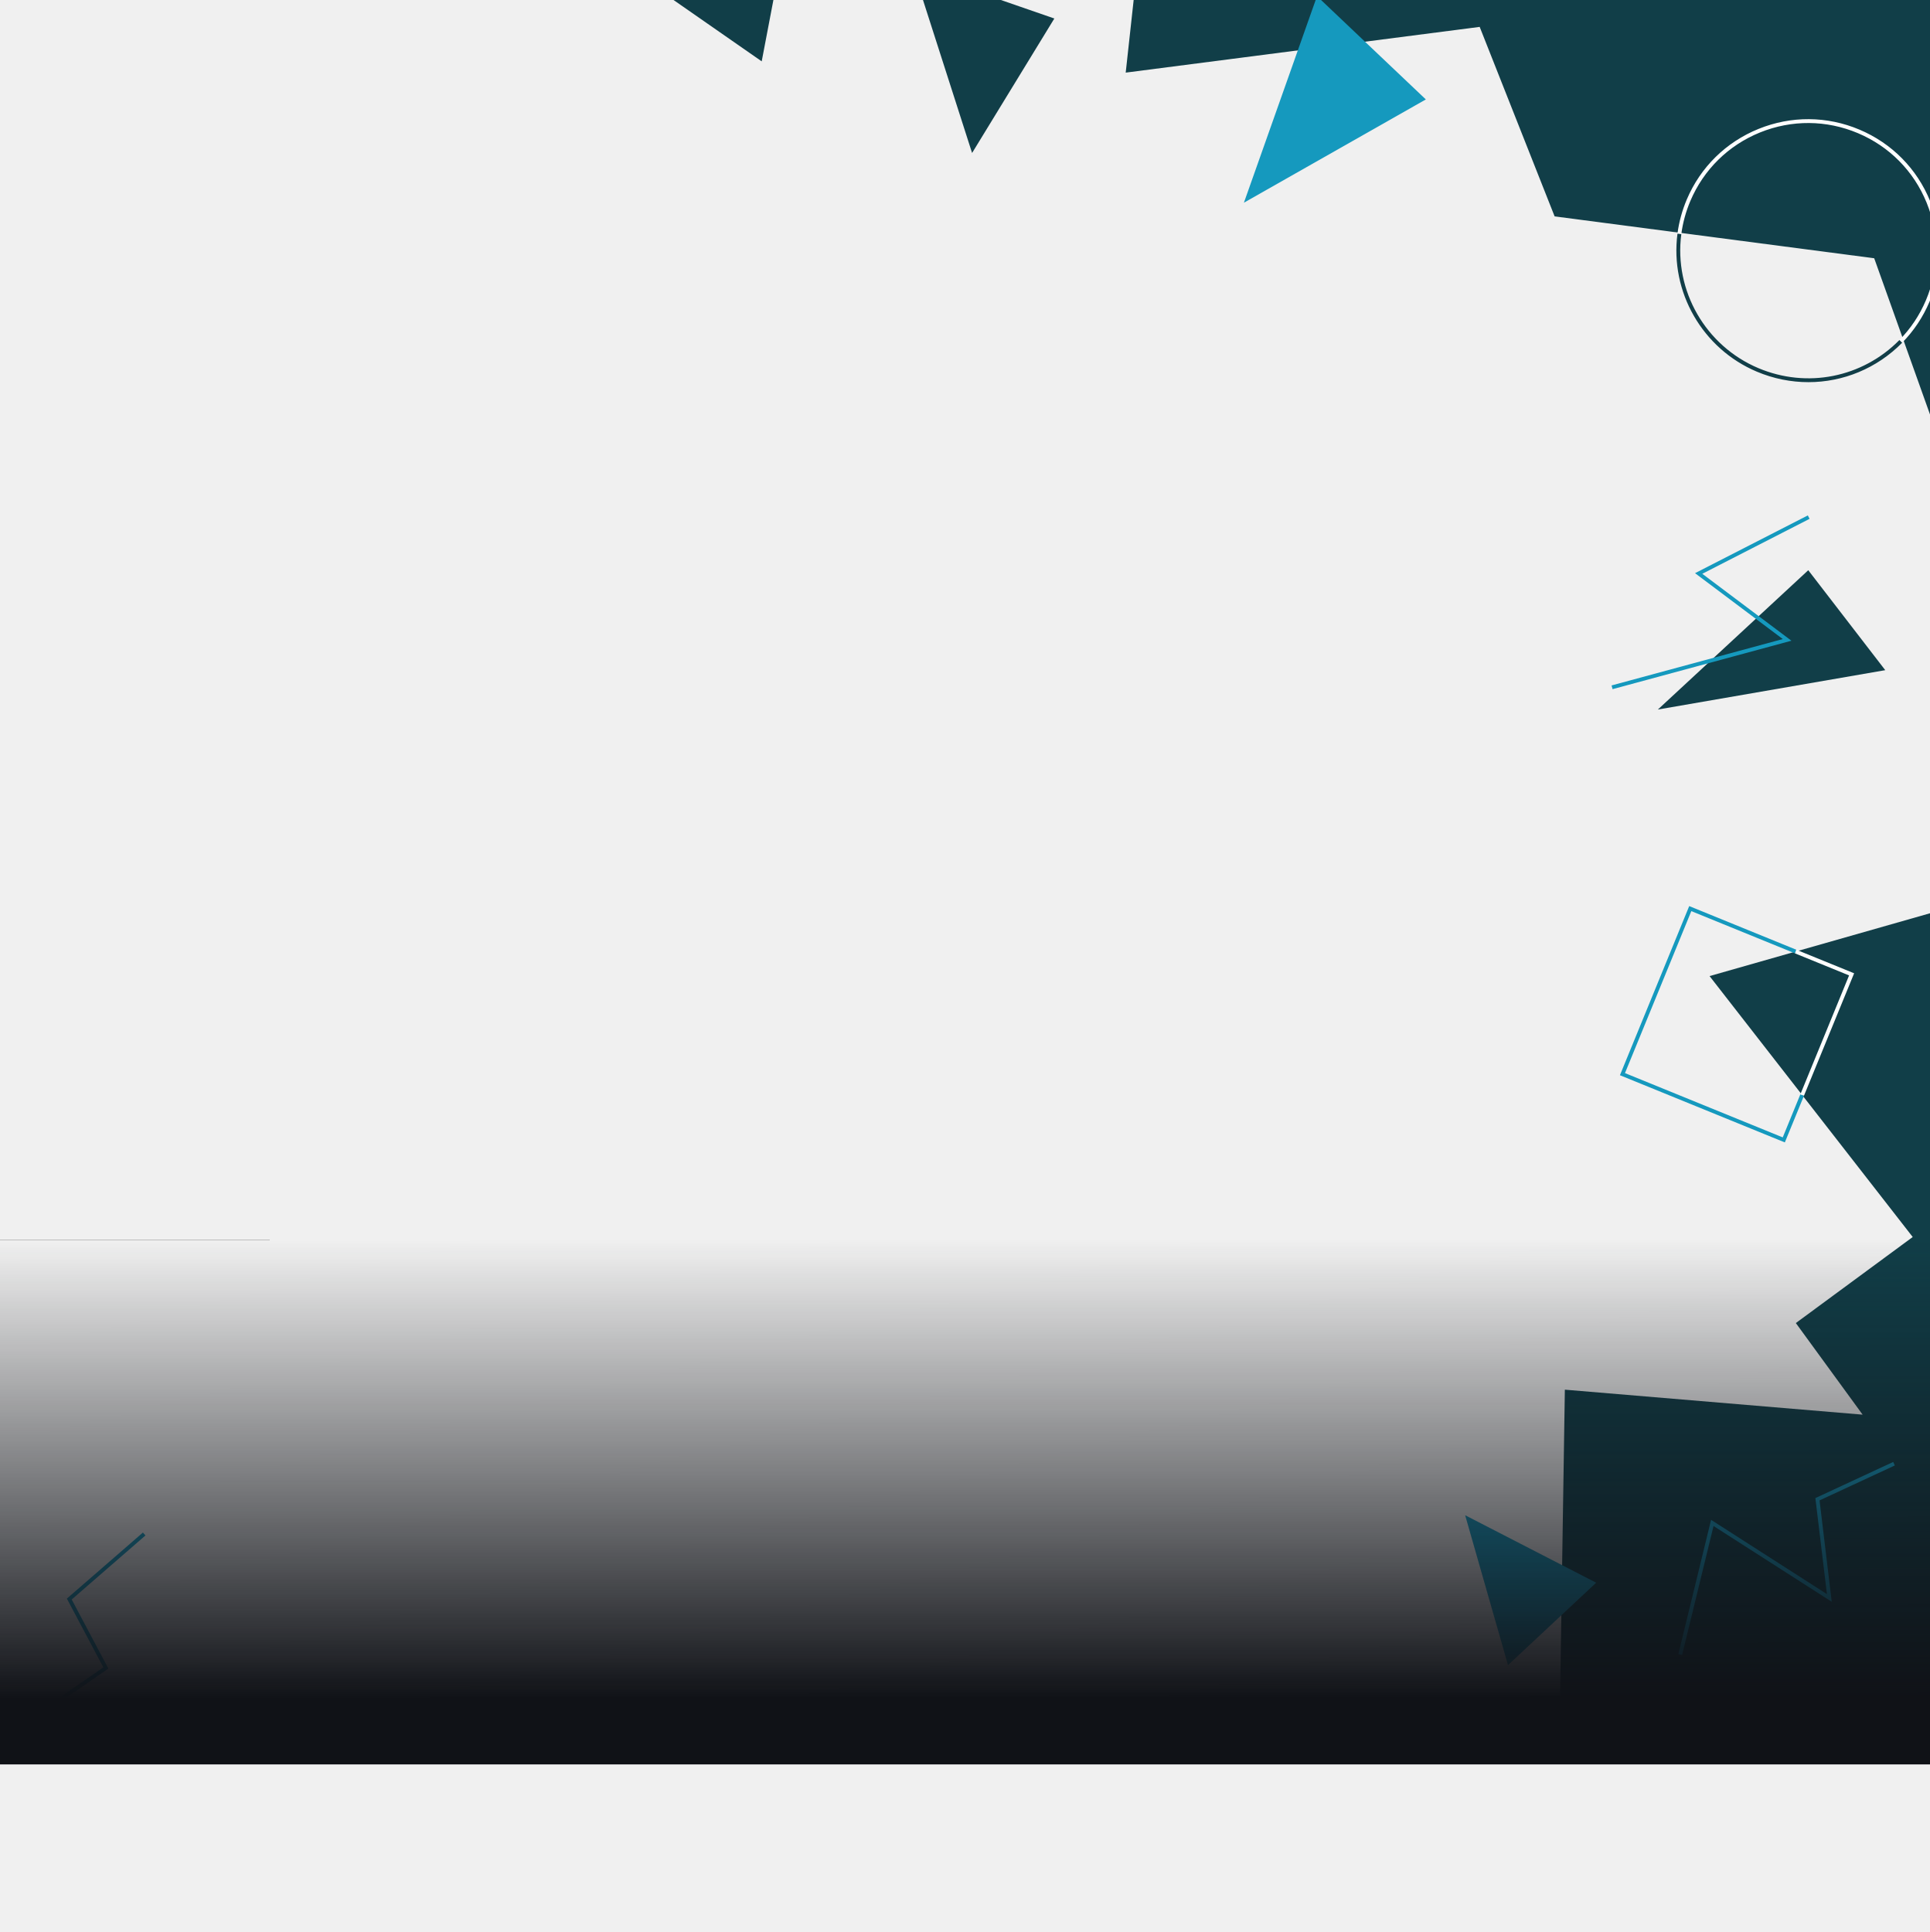
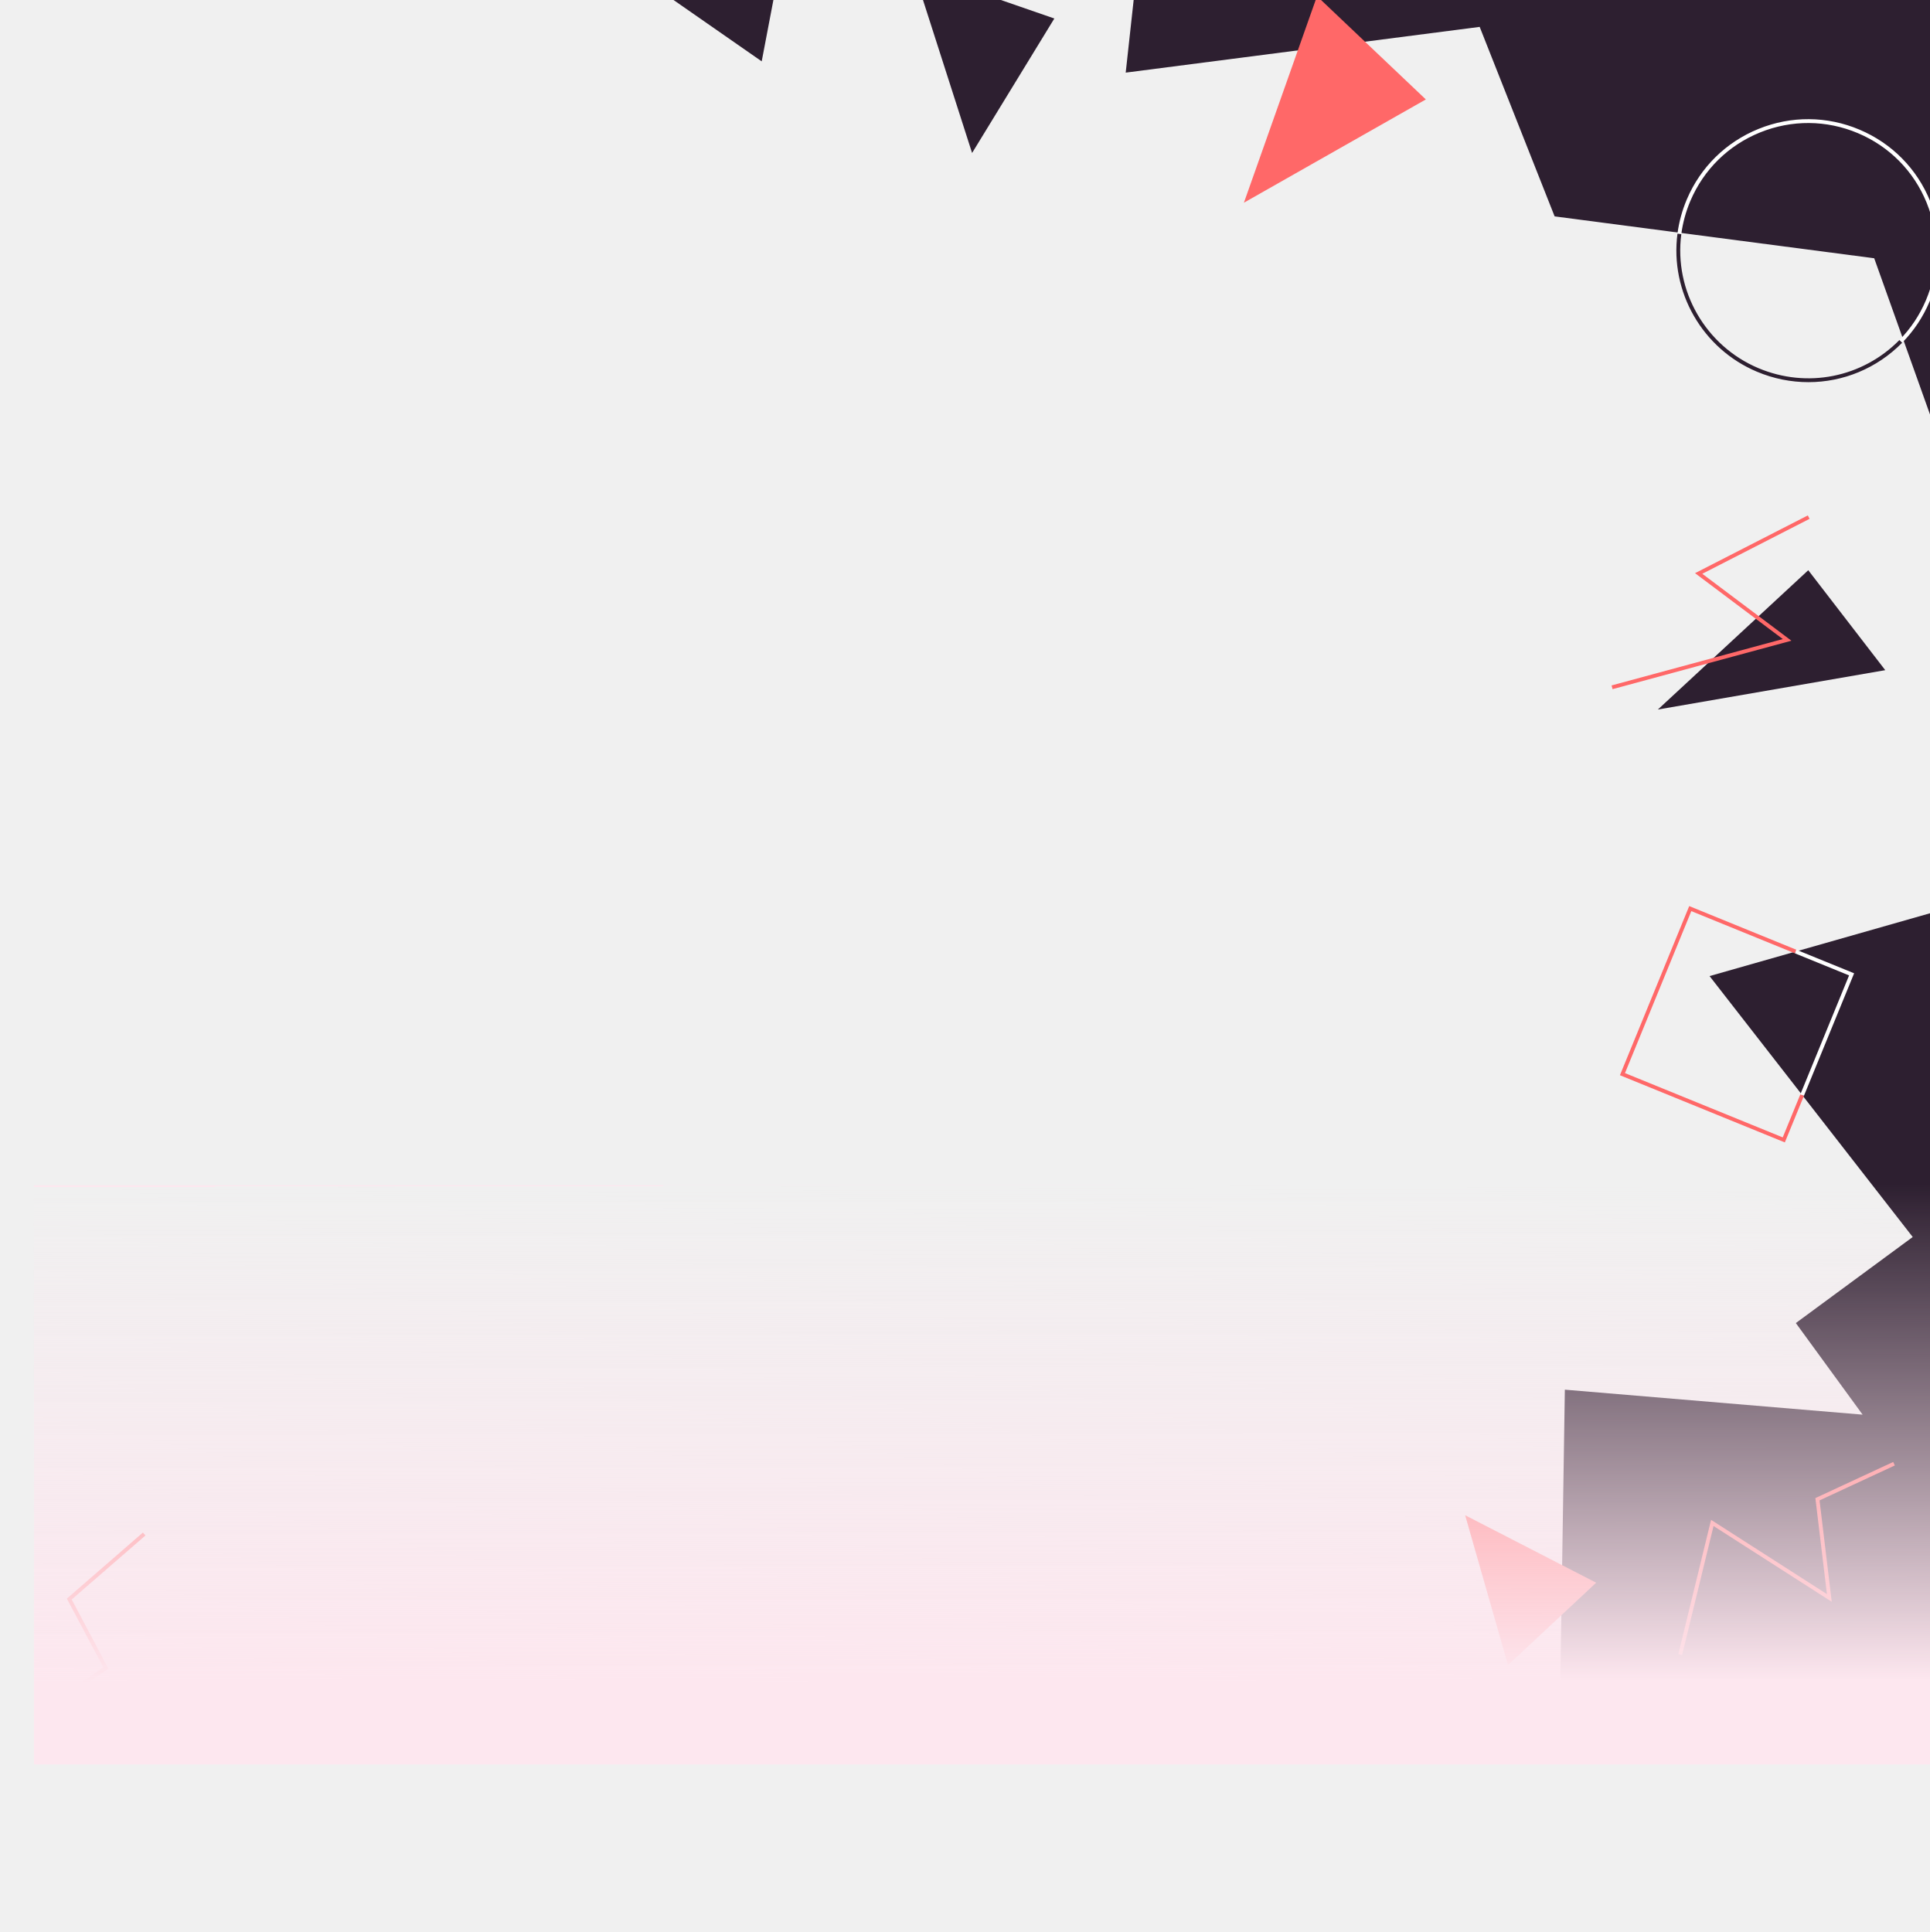
- <svg xmlns="http://www.w3.org/2000/svg" width="739" height="740" viewBox="0 0 739 740" fill="none" version="1.1" id="svg651">
-   <g clip-path="url(#clip0_302_367)" id="g637">
-     <path d="M 764.844,230.819 717.744,98.917 595.36,82.881 566.659,10.296 431.101,27.817 l 6.801,-62.123 h 326.942 c 0,0 0,266.24 0,265.125 z" fill="#113e48" id="path607" />
-     <path d="m 728.446,131.278 -1.058,-1.034 c 4.322,-4.385 7.741,-9.509 10.161,-15.231 5.092,-12.02 5.181,-25.295 0.267,-37.389 C 732.894,65.53 723.546,56.08 711.497,51 699.449,45.92 686.141,45.824 674.018,50.734 661.903,55.644 652.422,64.969 647.33,76.989 c -1.724,4.076 -2.894,8.351 -3.463,12.692 l -1.466,-0.192 c 0.585,-4.482 1.791,-8.875 3.567,-13.076 5.248,-12.382 15.01,-21.987 27.495,-27.045 12.486,-5.058 26.2,-4.962 38.612,0.273 12.411,5.235 22.04,14.973 27.11,27.429 5.07,12.456 4.973,26.137 -0.274,38.519 -2.494,5.892 -6.017,11.171 -10.473,15.689 z" fill="#ffffff" id="path609" />
-     <path d="m 692.558,146.377 c -6.631,0 -13.337,-1.314 -19.746,-4.017 -20.834,-8.778 -33.342,-30.522 -30.403,-52.871 l 1.465,0.192 c -2.849,21.692 9.288,42.793 29.515,51.321 18.629,7.856 39.825,3.632 54.006,-10.758 l 1.058,1.034 c -9.725,9.871 -22.662,15.099 -35.887,15.099 z" fill="#113e48" id="path611" />
-     <path d="m 208.64,-34.306 83.062,57.803 11.02,-57.803 z" fill="#113e48" id="path613" />
-     <path d="m 654.694,373.862 77.8,99.94 -44.761,32.959 25.578,35.085 -114.036,-9.569 -2.131,137.152 -14.329,0.325 c 1.828,1.166 3.138,2.938 3.479,5.308 l 185.633,0.746 2.132,-335.968 z" fill="#113e48" id="path615" />
-     <path d="m 683.521,437.572 -63.153,-25.738 26.533,-64.78 41.039,16.73 -0.555,1.366 -39.677,-16.169 -25.408,62.041 60.415,24.623 6.757,-16.509 1.369,0.562 z" fill="#1599be" id="path617" />
-     <path d="m 690.841,419.698 -1.369,-0.562 18.651,-45.532 -20.738,-8.454 0.555,-1.366 22.114,9.008 z" fill="#ffffff" id="path619" />
-     <path d="m 634.897,271.766 57.595,-53.358 29.485,38.282 z" fill="#113e48" id="path621" />
-     <path d="M 372.27,58.597 349.741,-11.61 403.769,7.085 Z" fill="#113e48" id="path623" />
-     <path d="m 577.501,637.777 -16.408,-57.405 50.179,25.841 z" fill="#1599be" id="path625" />
-     <path d="m 546.039,38.087 -69.673,39.552 27.998,-79.104 z" fill="#1599be" id="path627" />
-     <path d="m 644.177,633.908 -1.435,-0.347 12.53,-51.424 44.369,28.447 -4.426,-36.783 29.804,-13.836 0.622,1.336 -28.827,13.386 4.67,38.836 -45.265,-29.024 z" fill="#1599be" id="path629" />
-     <path d="m 617.548,263.963 -0.384,-1.425 65.573,-17.764 -33.608,-25.236 43.192,-22.121 0.674,1.307 -41.083,21.05 34.133,25.635 z" fill="#1599be" id="path631" />
-     <path d="M 13.844,658.226 13,657.015 39.577,638.638 25.604,612.302 54.735,587 l 0.97,1.115 -28.242,24.527 14.032,26.462 z" fill="#1599be" id="path633" />
-     <rect x="-731" y="475" width="1481" height="381" fill="url(#paint0_linear_302_367)" id="rect635" />
+ <svg xmlns="http://www.w3.org/2000/svg" width="739" height="740" viewBox="0 0 739 740" fill="none" version="1.1" id="svg392">
+   <g clip-path="url(#clip0_160_425)" id="g378">
+     <path d="M 764.844,230.819 717.744,98.917 595.36,82.881 566.659,10.296 431.101,27.817 l 6.801,-62.123 h 326.942 c 0,0 0,266.24 0,265.125 z" fill="#2d1f30" id="path348" />
+     <path d="m 728.446,131.278 -1.059,-1.034 c 4.323,-4.385 7.742,-9.509 10.162,-15.231 5.092,-12.02 5.181,-25.295 0.267,-37.389 C 732.894,65.53 723.546,56.08 711.497,51 699.448,45.92 686.141,45.824 674.018,50.734 661.903,55.644 652.422,64.969 647.33,76.989 c -1.724,4.076 -2.894,8.351 -3.463,12.692 l -1.466,-0.192 c 0.585,-4.482 1.791,-8.875 3.567,-13.076 5.248,-12.382 15.01,-21.987 27.495,-27.045 12.486,-5.058 26.2,-4.962 38.612,0.273 12.411,5.235 22.04,14.973 27.11,27.429 5.07,12.456 4.973,26.137 -0.274,38.519 -2.494,5.892 -6.017,11.171 -10.473,15.689 z" fill="#ffffff" id="path350" />
+     <path d="m 692.558,146.377 c -6.631,0 -13.337,-1.314 -19.746,-4.017 -20.834,-8.778 -33.342,-30.522 -30.404,-52.871 l 1.466,0.192 c -2.85,21.692 9.288,42.793 29.515,51.321 18.629,7.856 39.825,3.633 54.006,-10.757 l 1.058,1.033 c -9.725,9.872 -22.662,15.099 -35.888,15.099 z" fill="#2d1f30" id="path352" />
+     <path d="m 208.64,-34.306 83.062,57.803 11.02,-57.803 z" fill="#2d1f30" id="path354" />
+     <path d="m 654.694,373.862 77.8,99.94 -44.761,32.959 25.578,35.085 -114.036,-9.569 -2.131,137.152 -14.329,0.325 c 1.828,1.166 3.138,2.938 3.479,5.308 l 185.633,0.746 2.132,-335.968 z" fill="#2d1f30" id="path356" />
+     <path d="m 683.521,437.572 -63.153,-25.738 26.533,-64.78 41.039,16.73 -0.555,1.366 -39.677,-16.169 -25.408,62.041 60.415,24.623 6.757,-16.509 1.369,0.562 z" fill="#ff6868" id="path358" />
+     <path d="m 690.841,419.698 -1.369,-0.562 18.65,-45.532 -20.737,-8.454 0.555,-1.366 22.114,9.008 z" fill="#ffffff" id="path360" />
+     <path d="m 634.896,271.766 57.596,-53.358 29.485,38.282 z" fill="#2d1f30" id="path362" />
+     <path d="M 372.27,58.597 349.741,-11.61 403.769,7.085 Z" fill="#2d1f30" id="path364" />
+     <path d="m 577.501,637.777 -16.408,-57.405 50.179,25.841 z" fill="#ff6868" id="path366" />
+     <path d="m 546.039,38.087 -69.673,39.552 27.998,-79.104 z" fill="#ff6868" id="path368" />
+     <path d="m 644.177,633.908 -1.435,-0.347 12.53,-51.424 44.369,28.447 -4.426,-36.783 29.804,-13.836 0.622,1.336 -28.827,13.386 4.67,38.836 -45.265,-29.024 z" fill="#ff6868" id="path370" />
+     <path d="m 617.548,263.963 -0.384,-1.425 65.573,-17.764 -33.608,-25.236 43.192,-22.121 0.674,1.307 -41.083,21.05 34.133,25.635 z" fill="#ff6868" id="path372" />
+     <path d="M 13.844,658.226 13,657.015 39.577,638.638 25.604,612.302 54.735,587 l 0.97,1.115 -28.242,24.527 14.032,26.462 z" fill="#ff6868" id="path374" />
+     <rect x="13" y="454" width="730" height="265" fill="url(#paint0_linear_160_425)" id="rect376" />
  </g>
-   <defs id="defs649">
-     <linearGradient id="paint0_linear_302_367" x1="7.566" y1="475" x2="7.689" y2="650.617" gradientUnits="userSpaceOnUse">
-       <stop stop-color="#2D2D2D" id="stop639" />
-       <stop stop-color="#101217" stop-opacity="0" id="stop641" />
-       <stop offset="1" stop-color="#101217" id="stop643" />
+   <defs id="defs390">
+     <linearGradient id="paint0_linear_160_425" x1="377.047" y1="454" x2="377.375" y2="644.202" gradientUnits="userSpaceOnUse">
+       <stop stop-color="#FDE7EF" id="stop380" />
+       <stop stop-color="#FDE7EF" stop-opacity="0" id="stop382" />
+       <stop offset="1" stop-color="#FDE7EF" id="stop384" />
    </linearGradient>
-     <clipPath id="clip0_302_367">
-       <rect width="796.117" height="711.893" fill="#ffffff" transform="translate(-22.0587,-36.0854)" id="rect646" x="0" y="0" />
+     <clipPath id="clip0_160_425">
+       <rect width="796.117" height="711.893" fill="#ffffff" transform="translate(-22.0587,-36.0854)" id="rect387" x="0" y="0" />
    </clipPath>
  </defs>
</svg>
